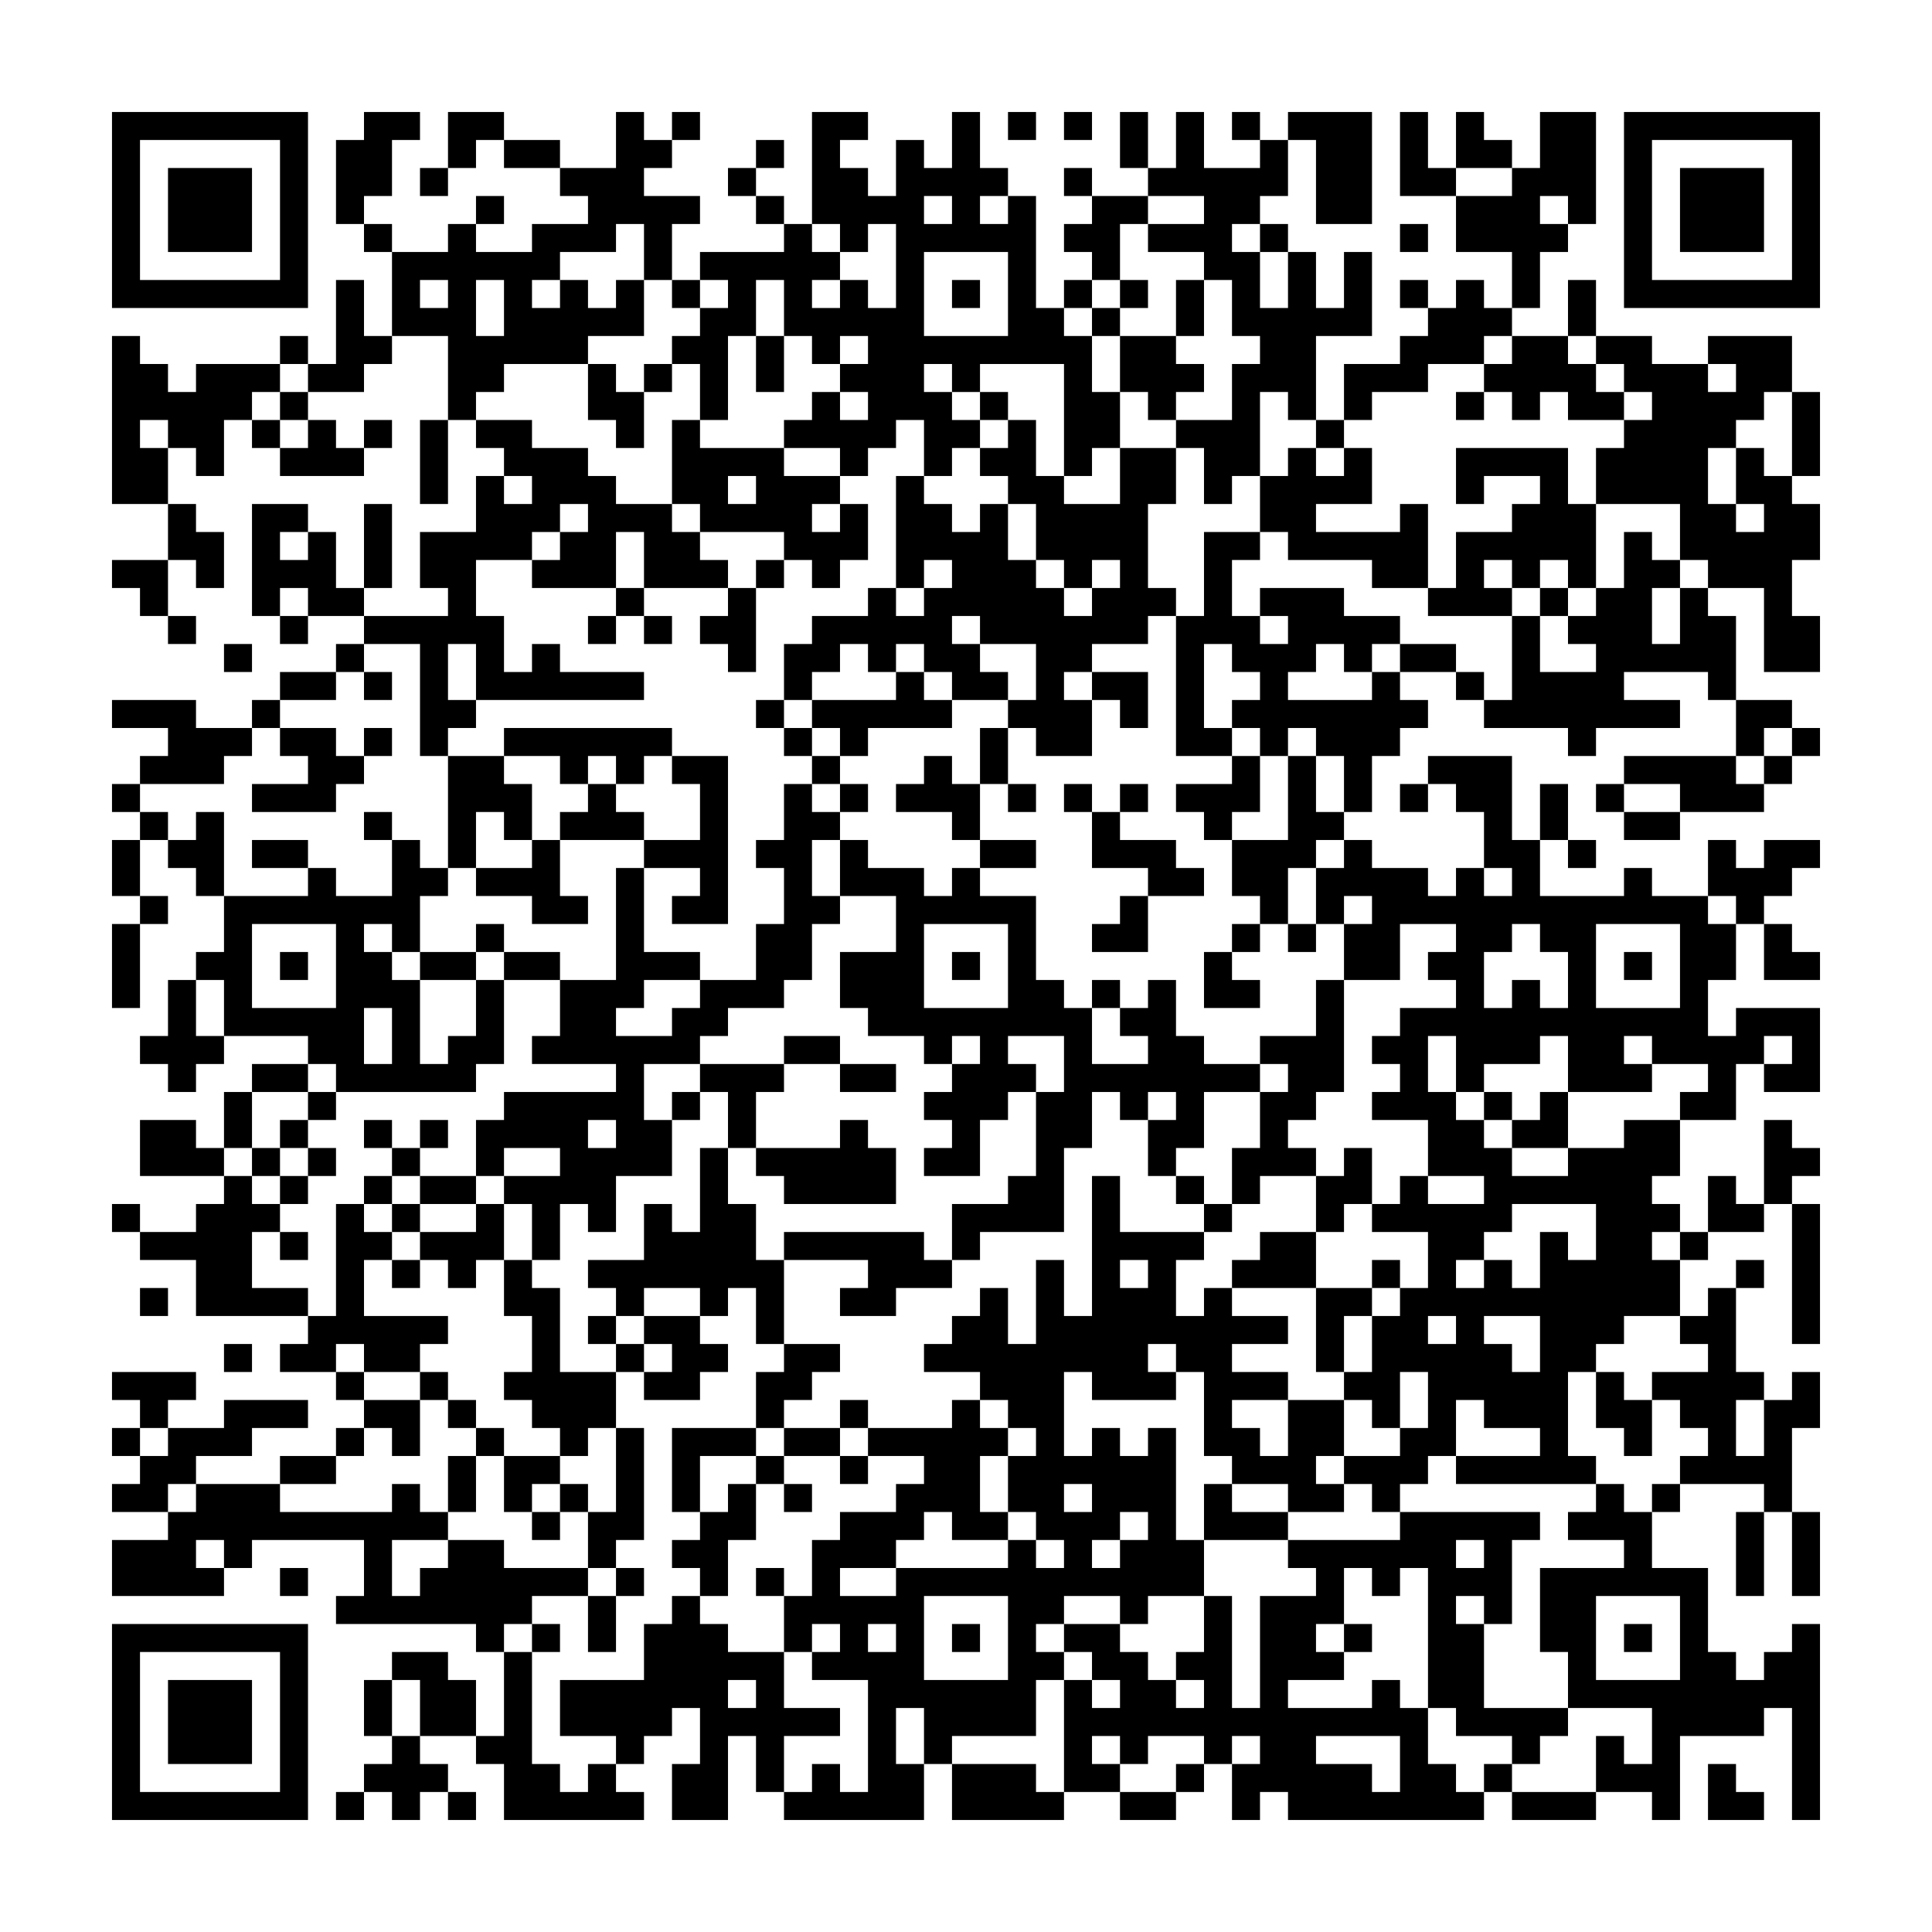
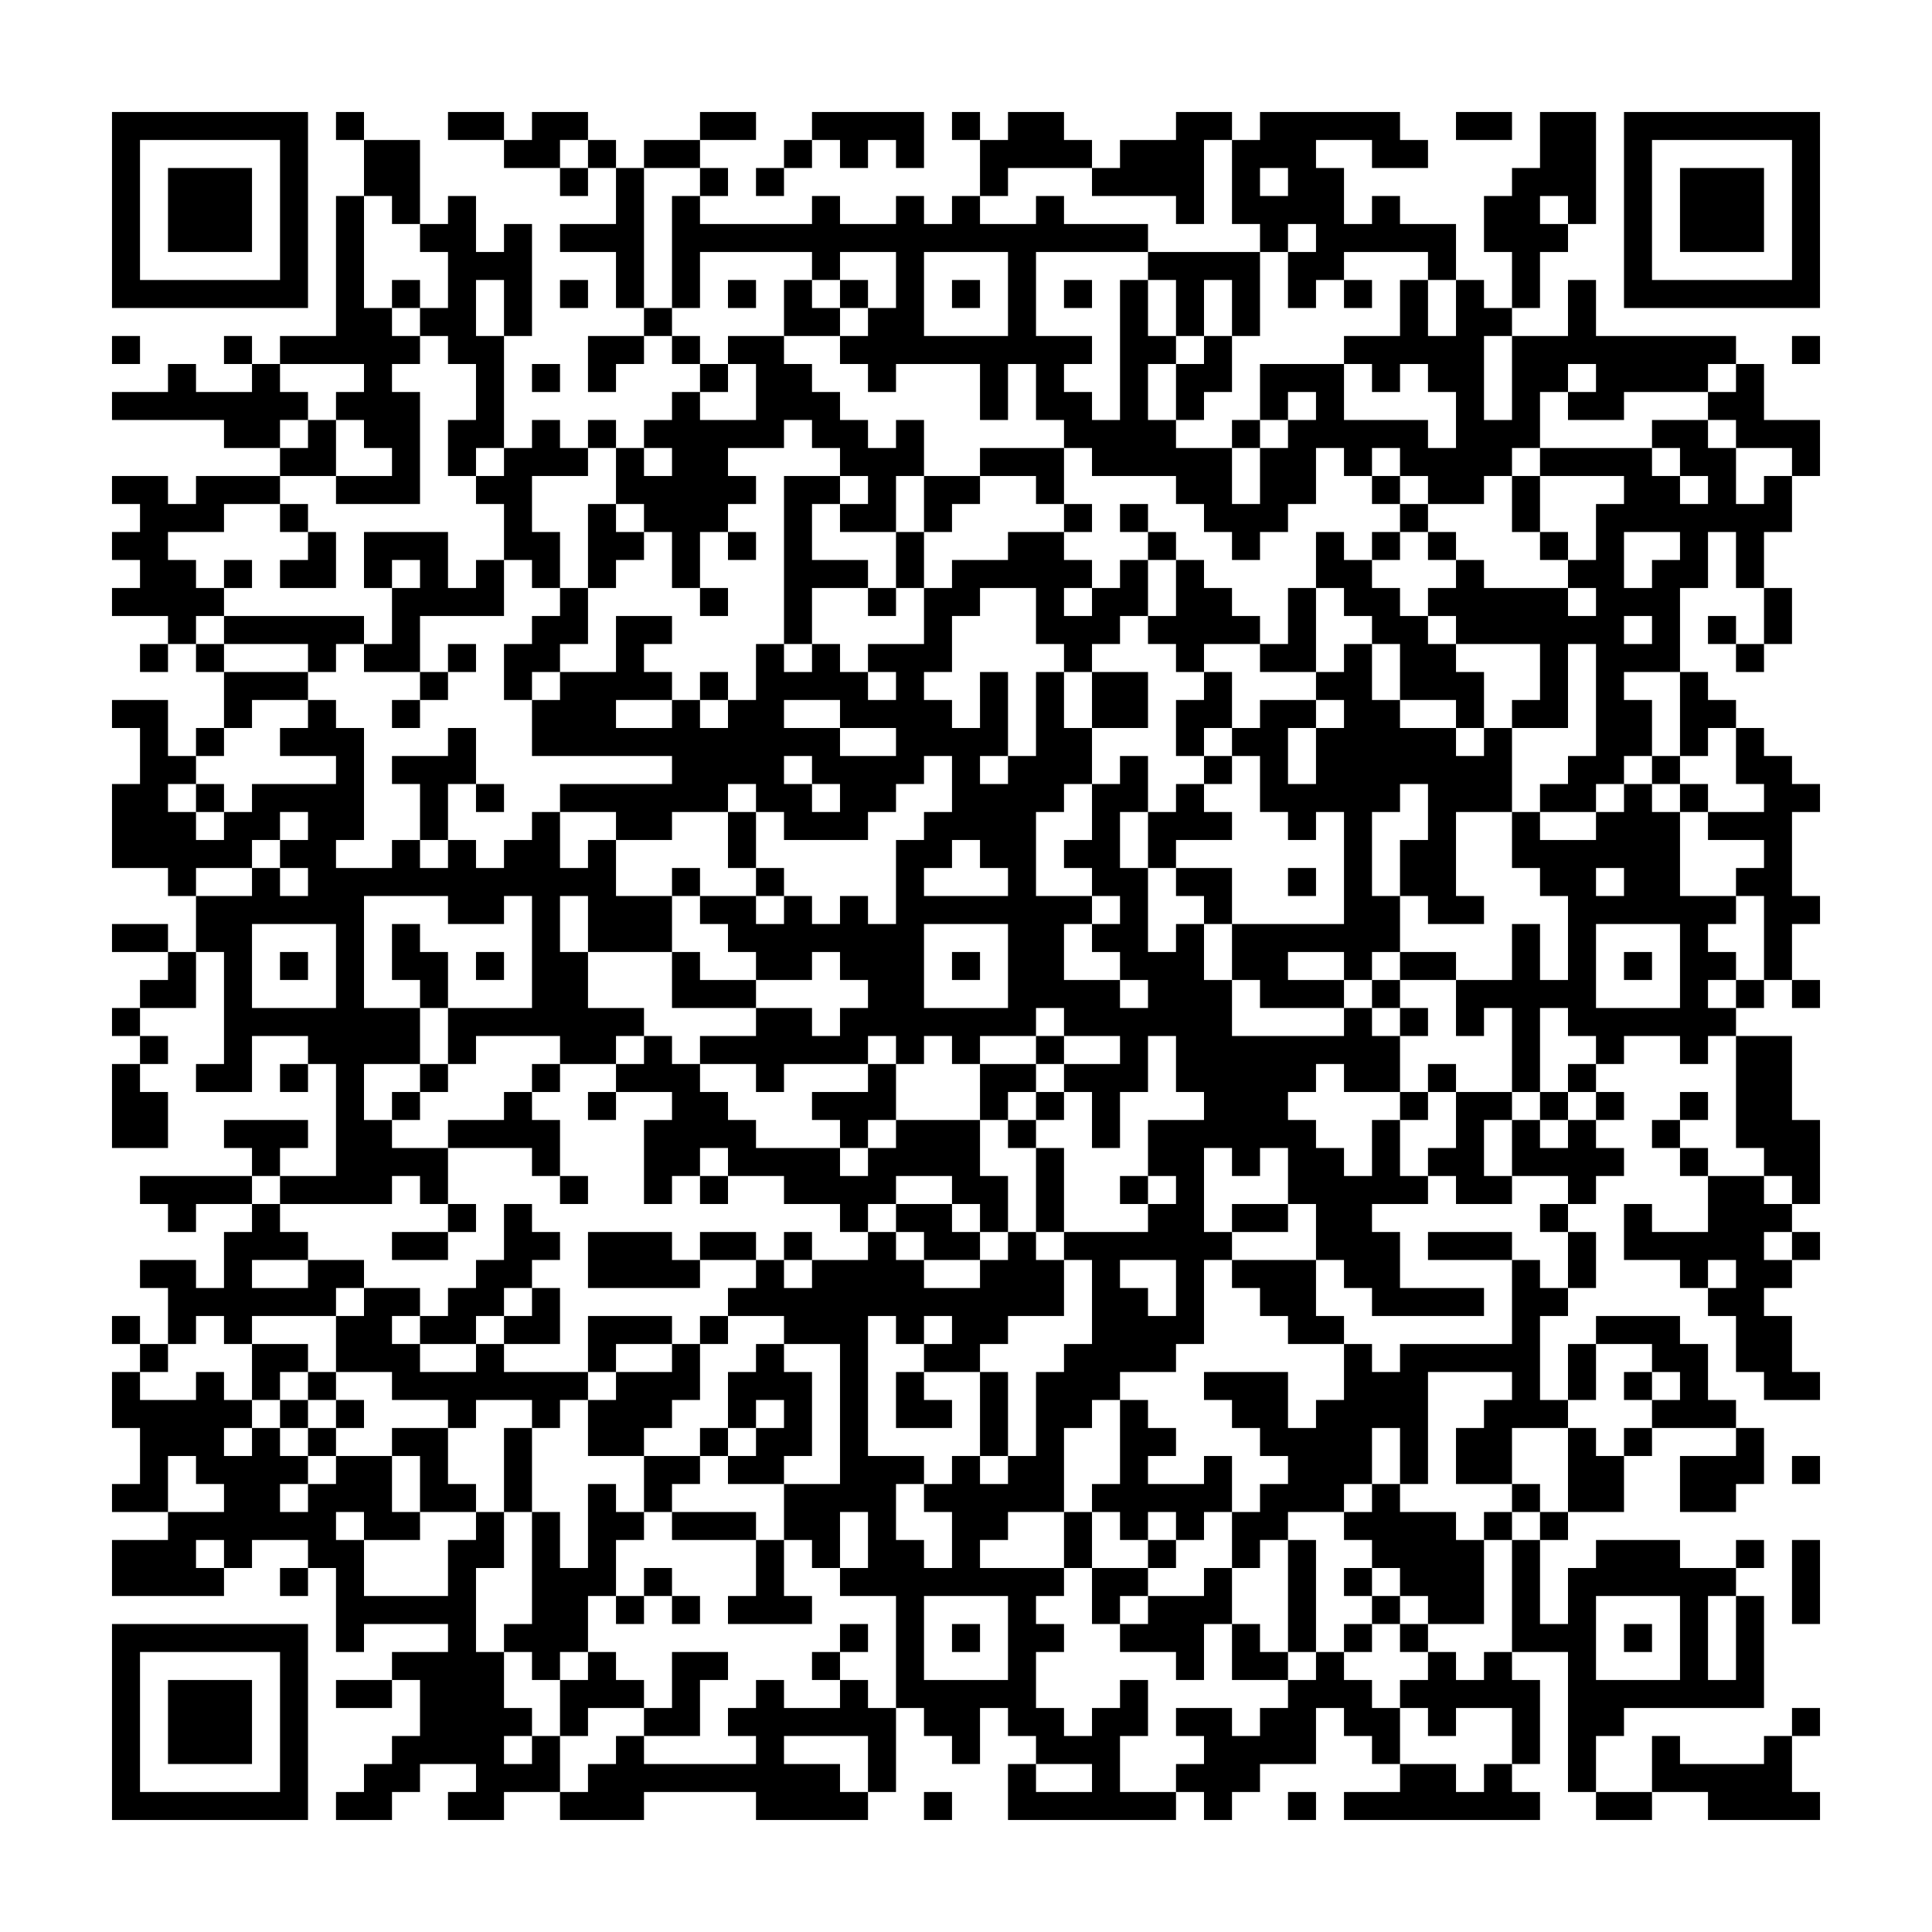
<svg xmlns="http://www.w3.org/2000/svg" viewBox="0 0 69 69">
-   <path d="M4 4h7v7h-7zM13 4h2v1h-1v2h-1v1h-1v-3h1zM16 4h2v1h-1v1h-1zM22 4h1v1h1v1h-1v1h2v1h-1v2h-1v-2h-1v1h-2v1h-1v1h1v-1h1v1h1v-1h1v2h-2v1h-3v1h-1v1h-1v-3h-2v-3h2v-1h1v1h2v-1h2v-1h-1v-1h2zM24 4h1v1h-1zM29 4h2v1h-1v1h1v1h1v-2h1v1h1v-2h1v2h1v1h-1v1h1v-1h1v4h1v1h1v2h1v2h-1v1h-1v-4h-3v1h-1v-1h-1v1h1v1h1v1h-1v1h-1v-2h-1v1h-1v1h-1v-1h-2v-1h1v-1h1v1h1v-1h-1v-1h1v-1h-1v1h-1v-1h-1v-2h-1v2h-1v3h-1v-2h-1v-1h1v-1h1v-1h-1v-1h3v-1h1v1h1v1h-1v1h1v-1h1v1h1v-3h-1v1h-1v-1h-1zM36 4h1v1h-1zM38 4h1v1h-1zM40 4h1v2h-1zM42 4h1v2h2v-1h1v2h-1v1h-1v1h1v2h1v-2h1v2h1v-2h1v3h-2v3h-1v-1h-1v3h-1v1h-1v-2h-1v-1h2v-2h1v-1h-1v-2h-1v-1h-2v-1h2v-1h-2v-1h1zM44 4h1v1h-1zM46 4h3v4h-2v-3h-1zM50 4h1v2h1v1h-2zM52 4h1v1h1v1h-2zM55 4h2v4h-1v-1h-1v1h1v1h-1v2h-1v-2h-2v-2h2v-1h1zM58 4h7v7h-7zM5 5v5h5v-5zM18 5h2v1h-2zM27 5h1v1h-1zM59 5v5h5v-5zM6 6h3v3h-3zM15 6h1v1h-1zM26 6h1v1h-1zM38 6h1v1h-1zM60 6h3v3h-3zM17 7h1v1h-1zM27 7h1v1h-1zM33 7v1h1v-1zM39 7h2v1h-1v2h-1v-1h-1v-1h1zM13 8h1v1h-1zM45 8h1v1h-1zM50 8h1v1h-1zM33 9v3h3v-3zM12 10h1v2h1v1h-1v1h-2v-1h1zM15 10v1h1v-1zM17 10v2h1v-2zM24 10h1v1h-1zM34 10h1v1h-1zM38 10h1v1h-1zM40 10h1v1h-1zM42 10h1v2h-1zM50 10h1v1h-1zM52 10h1v1h1v1h-1v1h-2v1h-2v1h-1v-2h2v-1h1v-1h1zM56 10h1v2h-1zM39 11h1v1h-1zM4 12h1v1h1v1h1v-1h3v1h-1v1h-1v2h-1v-1h-1v-1h-1v1h1v2h-2zM10 12h1v1h-1zM27 12h1v2h-1zM40 12h2v1h1v1h-1v1h-1v-1h-1zM54 12h2v1h1v1h1v1h-2v-1h-1v1h-1v-1h-1v-1h1zM57 12h2v1h2v1h1v-1h-1v-1h3v2h-1v1h-1v1h-1v2h1v1h1v-1h-1v-2h1v1h1v1h1v2h-1v2h1v2h-2v-3h-2v-1h-1v-2h-3v-2h1v-1h1v-1h-1v-1h-1zM21 13h1v1h1v2h-1v-1h-1zM23 13h1v1h-1zM10 14h1v1h-1zM35 14h1v1h-1zM52 14h1v1h-1zM64 14h1v3h-1zM9 15h1v1h-1zM11 15h1v1h1v1h-3v-1h1zM13 15h1v1h-1zM15 15h1v3h-1zM17 15h2v1h2v1h1v1h2v1h1v1h1v1h-3v-2h-1v2h-3v-1h1v-1h1v-1h-1v1h-1v1h-2v2h1v2h1v-1h1v1h3v1h-6v-2h-1v2h1v1h-1v1h-1v-4h-2v-1h3v-1h-1v-2h2v-2h1v1h1v-1h-1v-1h-1zM24 15h1v1h3v1h2v1h-1v1h1v-1h1v2h-1v1h-1v-1h-1v-1h-3v-1h-1zM36 15h1v2h1v1h2v-2h2v2h-1v3h1v1h-1v1h-2v1h-1v1h1v2h-2v-1h-1v-1h1v-2h-2v-1h-1v1h1v1h1v1h-2v-1h-1v-1h-1v1h-1v-1h-1v1h-1v1h-1v-2h1v-1h2v-1h1v1h1v-1h1v-1h-1v1h-1v-4h1v1h1v1h1v-1h1v2h1v1h1v1h1v-1h1v-1h-1v1h-1v-1h-1v-2h-1v-1h-1v-1h1zM47 15h1v1h-1zM46 16h1v1h1v-1h1v2h-2v1h3v-1h1v3h-2v-1h-3v-1h-1v-2h1zM52 16h4v2h1v3h-1v-1h-1v1h-1v-1h-1v1h1v1h-3v-1h1v-2h2v-1h1v-1h-2v1h-1zM26 17v1h1v-1zM6 18h1v1h1v2h-1v-1h-1zM9 18h2v1h-1v1h1v-1h1v2h1v1h-2v-1h-1v1h-1zM13 18h1v3h-1zM43 19h2v1h-1v2h1v1h1v-1h-1v-1h3v1h2v1h-1v1h-1v-1h-1v1h-1v1h3v-1h1v1h1v1h-1v1h-1v2h-1v-2h-1v-1h-1v1h-1v-1h-1v-1h1v-1h-1v-1h-1v3h1v1h-2v-5h1zM58 19h1v1h1v1h-1v2h1v-2h1v1h1v3h-1v-1h-3v1h2v1h-3v1h-1v-1h-3v-1h1v-3h1v2h2v-1h-1v-1h1v-1h1zM4 20h2v2h-1v-1h-1zM27 20h1v1h-1zM22 21h1v1h-1zM26 21h1v3h-1v-1h-1v-1h1zM55 21h1v1h-1zM6 22h1v1h-1zM10 22h1v1h-1zM21 22h1v1h-1zM23 22h1v1h-1zM8 23h1v1h-1zM12 23h1v1h-1zM50 23h2v1h-2zM10 24h2v1h-2zM13 24h1v1h-1zM32 24h1v1h1v1h-3v1h-1v-1h-1v-1h3zM39 24h2v2h-1v-1h-1zM52 24h1v1h-1zM4 25h3v1h2v1h-1v1h-3v-1h1v-1h-2zM9 25h1v1h-1zM27 25h1v1h-1zM62 25h2v1h-1v1h-1zM10 26h2v1h1v1h-1v1h-3v-1h2v-1h-1zM13 26h1v1h-1zM18 26h6v1h-1v1h-1v-1h-1v1h-1v-1h-2zM28 26h1v1h-1zM35 26h1v2h-1zM64 26h1v1h-1zM16 27h2v1h1v2h-1v-1h-1v2h-1zM24 27h2v6h-2v-1h1v-1h-2v-1h2v-2h-1zM29 27h1v1h-1zM33 27h1v1h1v2h-1v-1h-2v-1h1zM44 27h1v2h-1v1h-1v-1h-1v-1h2zM46 27h1v2h1v1h-1v1h-1v2h-1v-1h-1v-2h2zM51 27h3v3h1v2h3v-1h1v1h2v1h1v2h-1v2h1v-1h3v3h-2v-1h1v-1h-1v1h-1v2h-2v-1h1v-1h-2v-1h-1v1h1v1h-3v-2h-1v1h-2v1h-1v-2h-1v2h1v1h1v1h1v1h2v-1h2v-1h2v2h-1v1h1v1h-1v1h1v2h-2v1h-1v1h-1v3h1v1h-5v-1h3v-1h-2v-1h-1v2h-1v1h-1v1h-1v-1h-1v-1h2v-1h1v-2h-1v2h-1v-1h-1v-1h1v-2h1v-1h1v-2h-2v-1h1v-1h1v1h2v-1h-2v-2h-2v-1h1v-1h-1v-1h1v-1h2v-1h-1v-1h1v-1h-2v2h-2v-2h1v-1h-1v1h-1v-2h1v-1h1v1h2v1h1v-1h1v1h1v-1h-1v-2h-1v-1h-1zM58 27h4v1h1v1h-3v-1h-2zM63 27h1v1h-1zM4 28h1v1h-1zM21 28h1v1h1v1h-3v-1h1zM28 28h1v1h1v1h-1v2h1v1h-1v2h-1v1h-2v1h-1v1h-2v2h1v2h-2v2h-1v-1h-1v2h-1v-2h-1v-1h2v-1h-2v1h-1v-2h1v-1h4v-1h-3v-1h1v-2h2v-4h1v3h2v1h-2v1h-1v1h2v-1h1v-1h2v-2h1v-2h-1v-1h1zM30 28h1v1h-1zM36 28h1v1h-1zM38 28h1v1h-1zM40 28h1v1h-1zM50 28h1v1h-1zM55 28h1v2h-1zM57 28h1v1h-1zM5 29h1v1h-1zM7 29h1v3h-1v-1h-1v-1h1zM13 29h1v1h-1zM39 29h1v1h2v1h1v1h-2v-1h-2zM58 29h2v1h-2zM4 30h1v2h-1zM9 30h2v1h-2zM14 30h1v1h1v1h-1v2h-1v-1h-1v1h1v1h1v3h1v-1h1v-2h1v3h-1v1h-5v-1h-1v-1h-3v-2h-1v-1h1v-2h3v-1h1v1h2zM19 30h1v2h1v1h-2v-1h-2v-1h2zM30 30h1v1h2v1h1v-1h1v1h2v3h1v1h1v2h2v-1h-1v-1h1v-1h1v2h1v1h2v1h-2v2h-1v1h-1v-2h1v-1h-1v1h-1v-1h-1v2h-1v3h-3v1h-1v-2h2v-1h1v-3h1v-2h-2v1h1v1h-1v1h-1v2h-2v-1h1v-1h-1v-1h1v-1h1v-1h-1v1h-1v-1h-2v-1h-1v-2h2v-2h-2zM35 30h2v1h-2zM56 30h1v1h-1zM61 30h1v1h1v-1h2v1h-1v1h-1v1h-1v-1h-1zM5 32h1v1h-1zM40 32h1v2h-2v-1h1zM4 33h1v3h-1zM9 33v3h3v-3zM17 33h1v1h-1zM33 33v3h3v-3zM44 33h1v1h-1zM46 33h1v1h-1zM54 33v1h-1v2h1v-1h1v1h1v-2h-1v-1zM57 33v3h3v-3zM63 33h1v1h1v1h-2zM10 34h1v1h-1zM15 34h2v1h-2zM18 34h2v1h-2zM34 34h1v1h-1zM43 34h1v1h1v1h-2zM58 34h1v1h-1zM6 35h1v2h1v1h-1v1h-1v-1h-1v-1h1zM39 35h1v1h-1zM47 35h1v4h-1v1h-1v1h1v1h-2v1h-1v-2h1v-2h1v-1h-1v-1h2zM13 36v2h1v-2zM28 37h2v1h-2zM9 38h2v1h-2zM25 38h3v1h-1v2h-1v-2h-1zM30 38h2v1h-2zM8 39h1v2h-1zM11 39h1v1h-1zM24 39h1v1h-1zM53 39h1v1h-1zM55 39h1v2h-2v-1h1zM5 40h2v1h1v1h-3zM10 40h1v1h-1zM13 40h1v1h-1zM15 40h1v1h-1zM21 40v1h1v-1zM30 40h1v1h1v2h-4v-1h-1v-1h3zM63 40h1v1h1v1h-1v1h-1zM9 41h1v1h-1zM11 41h1v1h-1zM14 41h1v1h-1zM25 41h1v2h1v2h1v3h-1v-2h-1v1h-1v-1h-2v1h-1v-1h-1v-1h2v-2h1v1h1zM48 41h1v2h-1v1h-1v-2h1zM8 42h1v1h1v1h-1v2h2v1h-4v-2h-2v-1h2v-1h1zM10 42h1v1h-1zM13 42h1v1h-1zM15 42h2v1h-2zM39 42h1v2h3v1h-1v2h1v-1h1v1h2v1h-2v1h2v1h-2v1h1v1h1v-2h2v2h-1v1h1v1h-2v-1h-2v-1h-1v-3h-1v-1h-1v1h1v1h-3v-1h-1v3h1v-1h1v1h1v-1h1v4h1v2h-2v1h-1v-1h-2v1h-1v1h1v1h-1v2h-3v1h-1v-2h-1v2h1v2h-5v-1h1v-1h1v1h1v-4h-2v-1h1v-1h-1v1h-1v-2h1v-2h1v-1h2v-1h1v-1h-2v-1h3v-1h1v1h1v1h-1v2h1v1h-2v-1h-1v1h-1v1h-2v1h2v-1h4v-1h1v1h1v-1h-1v-1h-1v-2h1v-1h-1v-1h-1v-1h-2v-1h1v-1h1v-1h1v2h1v-3h1v2h1zM42 42h1v1h-1zM61 42h1v1h1v1h-2zM4 43h1v1h-1zM12 43h1v1h1v1h-1v2h3v1h-1v1h-2v-1h-1v1h-2v-1h1v-1h1zM14 43h1v1h-1zM17 43h1v2h-1v1h-1v-1h-1v-1h2zM43 43h1v1h-1zM54 43v1h-1v1h-1v1h1v-1h1v1h1v-2h1v1h1v-2zM64 43h1v5h-1zM10 44h1v1h-1zM28 44h5v1h1v1h-2v1h-2v-1h1v-1h-3zM45 44h2v2h-3v-1h1zM60 44h1v1h-1zM14 45h1v1h-1zM18 45h1v1h1v3h2v2h-1v1h-1v-1h-1v-1h-1v-1h1v-2h-1zM40 45v1h1v-1zM49 45h1v1h-1zM62 45h1v1h-1zM5 46h1v1h-1zM47 46h2v1h-1v2h-1zM61 46h1v3h1v1h-1v2h1v-2h1v-1h1v2h-1v3h-1v-1h-3v-1h1v-1h-1v-1h-1v-1h2v-1h-1v-1h1zM21 47h1v1h-1zM23 47h2v1h1v1h-1v1h-2v-1h1v-1h-1zM51 47v1h1v-1zM53 47v1h1v1h1v-2zM8 48h1v1h-1zM22 48h1v1h-1zM28 48h2v1h-1v1h-1v1h-1v-2h1zM4 49h3v1h-1v1h-1v-1h-1zM12 49h1v1h-1zM15 49h1v1h-1zM57 49h1v1h1v2h-1v-1h-1zM8 50h3v1h-2v1h-2v1h-1v1h-2v-1h1v-1h1v-1h2zM13 50h2v2h-1v-1h-1zM16 50h1v1h-1zM30 50h1v1h-1zM4 51h1v1h-1zM12 51h1v1h-1zM17 51h1v1h-1zM22 51h1v4h-1v1h-1v-2h1zM24 51h3v1h-2v2h-1zM28 51h2v1h-2zM10 52h2v1h-2zM16 52h1v2h-1zM18 52h2v1h-1v1h-1zM27 52h1v1h-1zM30 52h1v1h-1zM7 53h3v1h4v-1h1v1h1v1h-2v2h1v-1h1v-1h2v1h3v1h-2v1h-1v1h-1v-1h-5v-1h1v-2h-4v1h-1v-1h-1v1h1v1h-4v-2h2v-1h1zM20 53h1v1h-1zM26 53h1v2h-1v2h-1v-1h-1v-1h1v-1h1zM28 53h1v1h-1zM38 53v1h1v-1zM43 53h1v1h2v1h-3zM57 53h1v1h1v2h2v3h1v1h1v-1h1v-1h1v7h-1v-4h-1v1h-3v3h-1v-1h-2v-2h1v1h1v-2h-3v-2h-1v-3h3v-1h-2v-1h1zM59 53h1v1h-1zM19 54h1v1h-1zM40 54v1h-1v1h1v-1h1v-1zM50 54h5v1h-1v3h-1v-1h-1v1h1v3h3v1h-1v1h-1v-1h-2v-1h-1v-5h-1v1h-1v-1h-1v2h-1v1h1v1h-2v1h3v-1h1v1h1v2h1v1h1v1h-7v-1h-1v1h-1v-2h1v-1h-1v1h-1v-1h-2v1h-1v-1h-1v1h1v1h-2v-4h1v1h1v-1h-1v-1h-1v-1h2v1h1v1h1v1h1v-1h-1v-1h1v-2h1v4h1v-4h2v-1h-1v-1h4zM62 54h1v3h-1zM64 54h1v3h-1zM52 55v1h1v-1zM10 56h1v1h-1zM22 56h1v1h-1zM27 56h1v1h-1zM21 57h1v2h-1zM24 57h1v1h1v1h2v2h2v1h-2v2h-1v-2h-1v3h-2v-2h1v-2h-1v1h-1v1h-1v-1h-2v-2h3v-2h1zM33 57v3h3v-3zM57 57v3h3v-3zM4 58h7v7h-7zM19 58h1v1h-1zM31 58v1h1v-1zM34 58h1v1h-1zM48 58h1v1h-1zM58 58h1v1h-1zM5 59v5h5v-5zM14 59h2v1h1v2h-2v-2h-1zM18 59h1v4h1v1h1v-1h1v1h1v1h-5v-2h-1v-1h1zM6 60h3v3h-3zM13 60h1v2h-1zM26 60v1h1v-1zM14 62h1v1h1v1h-1v1h-1v-1h-1v-1h1zM47 62v1h2v1h1v-2zM34 63h3v1h1v1h-4zM42 63h1v1h-1zM53 63h1v1h-1zM61 63h1v1h1v1h-2zM12 64h1v1h-1zM16 64h1v1h-1zM40 64h2v1h-2zM54 64h3v1h-3z" />
+   <path d="M4 4h7v7h-7zM12 4h1v1h-1zM16 4h2v1h-2zM19 4h2v1h-1v1h-2v-1h1zM25 4h2v1h-2zM29 4h4v2h-1v-1h-1v1h-1v-1h-1zM34 4h1v1h-1zM36 4h2v1h1v1h-3v1h-1v-2h1zM42 4h2v1h-1v3h-1v-1h-3v-1h1v-1h2zM45 4h5v1h1v1h-2v-1h-2v1h1v2h1v-1h1v1h2v2h-1v-1h-3v1h-1v1h-1v-2h1v-1h-1v1h-1v-1h-1v-3h1zM52 4h2v1h-2zM55 4h2v4h-1v-1h-1v1h1v1h-1v2h-1v-2h-1v-2h1v-1h1zM58 4h7v7h-7zM5 5v5h5v-5zM13 5h2v3h-1v-1h-1zM21 5h1v1h-1zM23 5h2v1h-2zM28 5h1v1h-1zM59 5v5h5v-5zM6 6h3v3h-3zM20 6h1v1h-1zM22 6h1v5h-1v-2h-2v-1h2zM25 6h1v1h-1zM27 6h1v1h-1zM45 6v1h1v-1zM60 6h3v3h-3zM12 7h1v4h1v1h1v1h-1v1h1v4h-3v-1h2v-1h-1v-1h-1v-1h1v-1h-3v-1h2zM16 7h1v2h1v-1h1v4h-1v-2h-1v2h1v4h-1v1h-1v-2h1v-2h-1v-1h-1v-1h1v-2h-1v-1h1zM24 7h1v1h4v-1h1v1h2v-1h1v1h1v-1h1v1h2v-1h1v1h3v1h-4v3h2v1h-1v1h1v1h1v-5h1v2h1v1h-1v2h1v1h2v2h1v-2h1v-1h1v-1h-1v1h-1v-2h3v2h3v1h1v-2h-1v-1h-1v1h-1v-1h-1v-1h2v-2h1v2h1v-2h1v1h1v1h-1v3h1v-3h2v-2h1v2h5v1h-1v1h-3v1h-2v-1h1v-1h-1v1h-1v2h-1v1h-1v1h-2v-1h-1v-1h-1v1h-1v-1h-1v2h-1v1h-1v1h-1v-1h-1v-1h-1v-1h-3v-1h-1v-1h-1v-2h-1v2h-1v-2h-3v1h-1v-1h-1v-1h1v-1h1v-2h-2v1h-1v-1h-4v2h-1zM33 9v3h3v-3zM41 9h4v3h-1v-2h-1v2h-1v-2h-1zM14 10h1v1h-1zM20 10h1v1h-1zM26 10h1v1h-1zM28 10h1v1h1v1h-2zM30 10h1v1h-1zM34 10h1v1h-1zM38 10h1v1h-1zM48 10h1v1h-1zM23 11h1v1h-1zM4 12h1v1h-1zM8 12h1v1h-1zM21 12h2v1h-1v1h-1zM24 12h1v1h-1zM26 12h2v1h1v1h1v1h1v1h1v-1h1v2h-1v2h-2v-1h1v-1h-1v-1h-1v-1h-1v1h-2v1h1v1h-1v1h-1v2h-1v-2h-1v-1h-1v-2h1v1h1v-1h-1v-1h1v-1h1v1h2v-2h-1zM43 12h1v2h-1v1h-1v-2h1zM64 12h1v1h-1zM6 13h1v1h2v-1h1v1h1v1h-1v1h-2v-1h-4v-1h2zM19 13h1v1h-1zM25 13h1v1h-1zM62 13h1v2h2v2h-1v-1h-2v-1h-1v-1h1zM11 15h1v2h-2v-1h1zM19 15h1v1h1v1h-2v2h1v2h-1v-1h-1v-2h-1v-1h1v-1h1zM21 15h1v1h-1zM44 15h1v1h-1zM59 15h2v1h1v2h1v-1h1v2h-1v2h-1v-2h-1v2h-1v3h-2v1h1v2h-1v1h-1v1h-2v-1h1v-1h1v-4h-1v3h-2v-1h1v-2h-3v-1h-1v-1h1v-1h1v1h3v1h1v-1h-1v-1h1v-2h1v-1h-3v-1h4v1h1v1h1v-1h-1v-1h-1zM35 16h3v2h-1v-1h-2zM4 17h2v1h1v-1h3v1h-2v1h-2v1h1v1h1v1h-1v1h-1v-1h-2v-1h1v-1h-1v-1h1v-1h-1zM28 17h2v1h-1v2h2v1h-2v2h-1zM33 17h2v1h-1v1h-1zM49 17h1v1h-1zM54 17h1v2h-1zM10 18h1v1h-1zM21 18h1v1h1v1h-1v1h-1zM38 18h1v1h-1zM40 18h1v1h-1zM50 18h1v1h-1zM11 19h1v2h-2v-1h1zM13 19h3v2h1v-1h1v2h-3v2h-2v-1h1v-2h1v-1h-1v1h-1zM26 19h1v1h-1zM32 19h1v2h-1zM36 19h2v1h1v1h-1v1h1v-1h1v-1h1v2h-1v1h-1v1h-1v-1h-1v-2h-2v1h-1v2h-1v1h1v1h1v-2h1v3h-1v1h1v-1h1v-3h1v2h1v2h-1v1h-1v3h2v1h-1v2h2v1h1v-1h-1v-1h-1v-1h1v-1h-1v-1h-1v-1h1v-2h1v-1h1v2h-1v2h1v3h1v-1h1v2h1v2h4v-1h1v1h1v2h-2v-1h-1v1h-1v1h1v1h1v1h1v-2h1v2h1v1h-2v1h1v2h3v1h-4v-1h-1v-1h-1v-2h-1v-2h-1v1h-1v-1h-1v3h1v1h-1v3h-1v1h-2v1h-1v1h-1v3h-2v1h-1v1h3v1h-1v1h1v1h-1v2h1v1h1v-1h1v-1h1v2h-1v2h2v1h-6v-2h1v1h2v-1h-2v-1h-1v-1h-1v2h-1v-1h-1v-1h-1v-4h-2v-1h1v-2h-1v2h-1v-1h-1v-2h2v-5h-2v-1h-2v-1h1v-1h1v1h1v-1h2v-1h1v1h1v1h2v-1h1v-1h1v1h1v2h-2v1h-1v1h-2v-1h1v-1h-1v1h-1v-1h-1v5h2v1h-1v2h1v1h1v-2h-1v-1h1v-1h1v1h1v-1h1v-3h1v-1h1v-3h-1v-1h3v-1h1v-1h-1v-2h2v-1h-1v-2h-1v2h-1v2h-1v-2h-1v-1h2v-1h-2v-1h-1v1h-2v1h-1v-1h-1v1h-1v-1h-1v1h-3v1h-1v-1h-2v-1h2v-1h2v1h1v-1h1v-1h-1v-1h-1v1h-2v-1h-1v-1h-1v-1h2v1h1v-1h1v1h1v-1h1v1h1v-3h1v-1h1v-2h-1v1h-1v1h-1v1h-3v-1h-1v-1h-1v1h-2v1h-2v-1h-2v-1h4v-1h-5v-2h1v-1h2v-2h2v1h-1v1h1v1h-2v1h2v-1h1v1h1v-1h1v-2h1v1h1v-1h1v1h1v1h1v-1h-1v-1h2v-2h1v-1h2zM41 19h1v1h-1zM47 19h1v1h1v1h1v1h1v1h1v1h1v2h-1v-1h-2v-2h-1v-1h-1v-1h-1zM49 19h1v1h-1zM51 19h1v1h-1zM55 19h1v1h-1zM58 19v2h1v-1h1v-1zM8 20h1v1h-1zM42 20h1v1h1v1h1v1h-2v1h-1v-1h-1v-1h1zM20 21h1v2h-1v1h-1v1h-1v-2h1v-1h1zM25 21h1v1h-1zM31 21h1v1h-1zM46 21h1v3h-2v-1h1zM63 21h1v2h-1zM8 22h5v1h-1v1h-1v-1h-3zM58 22v1h1v-1zM61 22h1v1h-1zM5 23h1v1h-1zM7 23h1v1h-1zM16 23h1v1h-1zM48 23h1v2h1v1h2v1h1v-1h1v3h-2v3h1v1h-2v-1h-1v-2h1v-2h-1v1h-1v3h1v2h-1v1h-1v-1h-2v1h2v1h-3v-1h-1v-2h4v-4h-1v1h-1v-1h-1v-2h-1v-1h1v-1h2v1h-1v2h1v-2h1v-1h-1v-1h1zM62 23h1v1h-1zM8 24h3v1h-2v1h-1zM15 24h1v1h-1zM25 24h1v1h-1zM39 24h2v2h-2zM43 24h1v2h-1v1h-1v-2h1zM60 24h1v1h1v1h-1v1h-1zM4 25h2v2h1v1h-1v1h1v1h1v-1h1v-1h3v-1h-2v-1h1v-1h1v1h1v4h-1v1h2v-1h1v1h1v-1h1v1h1v-1h1v-1h1v2h1v-1h1v2h2v2h-3v-2h-1v2h1v2h2v1h-1v1h-2v-1h-3v1h-1v-2h3v-4h-1v1h-2v-1h-3v4h2v2h-2v2h1v1h2v2h-1v-1h-1v1h-4v-1h2v-4h-1v-1h-2v2h-2v-1h1v-4h-1v-2h2v-1h1v1h1v-1h-1v-1h1v-1h-1v1h-1v1h-2v1h-1v-1h-2v-3h1v-2h-1zM14 25h1v1h-1zM28 25v1h2v1h2v-1h-2v-1zM7 26h1v1h-1zM16 26h1v2h-1v2h-1v-2h-1v-1h2zM62 26h1v1h1v1h1v1h-1v3h1v1h-1v2h-1v-3h-1v-1h1v-1h-2v-1h2v-1h-1zM28 27v1h1v1h1v-1h-1v-1zM43 27h1v1h-1zM59 27h1v1h-1zM7 28h1v1h-1zM17 28h1v1h-1zM42 28h1v1h1v1h-2v1h-1v-2h1zM58 28h1v1h1v3h2v1h-1v1h1v1h-1v1h1v1h-1v1h-1v-1h-2v1h-1v-1h-1v-1h-1v3h-1v-3h-1v1h-1v-2h2v-2h1v2h1v-3h-1v-1h-1v-2h1v1h2v-1h1zM60 28h1v1h-1zM26 29h1v2h-1zM34 30v1h-1v1h3v-1h-1v-1zM24 31h1v1h-1zM27 31h1v1h-1zM42 31h2v2h-1v-1h-1zM46 31h1v1h-1zM57 31v1h1v-1zM4 33h2v1h-2zM9 33v3h3v-3zM14 33h1v1h1v2h-1v-1h-1zM33 33v3h3v-3zM57 33v3h3v-3zM6 34h1v2h-2v-1h1zM10 34h1v1h-1zM17 34h1v1h-1zM24 34h1v1h2v1h-3zM34 34h1v1h-1zM50 34h2v1h-2zM58 34h1v1h-1zM49 35h1v1h-1zM62 35h1v1h-1zM64 35h1v1h-1zM4 36h1v1h-1zM50 36h1v1h-1zM5 37h1v1h-1zM23 37h1v1h1v1h1v1h1v1h3v1h1v-1h1v-1h3v2h1v2h-1v-1h-1v-1h-2v1h-1v1h-1v-1h-2v-1h-2v-1h-1v1h-1v1h-1v-3h1v-1h-2v-1h1zM37 37h1v1h-1zM62 37h2v3h1v3h-1v-1h-1v-1h-1zM4 38h1v1h1v2h-2zM10 38h1v1h-1zM15 38h1v1h-1zM19 38h1v1h-1zM31 38h1v2h-1v1h-1v-1h-1v-1h2zM35 38h2v1h-1v1h-1zM51 38h1v1h-1zM56 38h1v1h-1zM14 39h1v1h-1zM18 39h1v1h1v2h-1v-1h-3v-1h2zM21 39h1v1h-1zM37 39h1v1h-1zM50 39h1v1h-1zM52 39h2v1h-1v2h1v1h-2v-1h-1v-1h1zM55 39h1v1h-1zM57 39h1v1h-1zM60 39h1v1h-1zM8 40h3v1h-1v1h-1v-1h-1zM36 40h1v1h-1zM54 40h1v1h1v-1h1v1h1v1h-1v1h-1v-1h-2zM59 40h1v1h-1zM37 41h1v3h-1zM60 41h1v1h-1zM5 42h4v1h-2v1h-1v-1h-1zM20 42h1v1h-1zM25 42h1v1h-1zM40 42h1v1h-1zM61 42h2v1h1v1h-1v1h1v1h-1v1h1v2h1v1h-2v-1h-1v-2h-1v-1h1v-1h-1v1h-1v-1h-2v-2h1v1h2zM9 43h1v1h1v1h-2v1h2v-1h2v1h-1v1h-3v1h-1v-1h-1v1h-1v-2h-1v-1h2v1h1v-2h1zM16 43h1v1h-1zM18 43h1v1h1v1h-1v1h-1v1h-1v1h-2v-1h1v-1h1v-1h1zM32 43h2v1h1v1h-2v-1h-1zM44 43h2v1h-2zM55 43h1v1h-1zM14 44h2v1h-2zM21 44h3v1h1v1h-4zM25 44h2v1h-2zM28 44h1v1h-1zM51 44h3v1h-3zM56 44h1v2h-1zM64 44h1v1h-1zM40 45v1h1v1h1v-2zM44 45h3v2h1v1h-2v-1h-1v-1h-1zM54 45h1v1h1v1h-1v3h1v1h-2v2h-2v-2h1v-1h1v-1h-3v4h-1v-2h-1v2h-1v1h-2v1h-1v1h-1v-2h1v-1h1v-1h-1v-1h-1v-1h-1v-1h3v2h1v-1h1v-2h1v1h1v-1h4zM13 46h2v1h-1v1h1v1h2v-1h1v1h3v1h-1v1h-1v-1h-2v1h-1v-1h-2v-1h-2v-2h1zM19 46h1v2h-2v-1h1zM4 47h1v1h-1zM21 47h3v1h-2v1h-1zM25 47h1v1h-1zM57 47h3v1h1v2h1v1h-3v-1h1v-1h-1v-1h-2zM5 48h1v1h-1zM9 48h2v1h-1v1h-1zM24 48h1v2h-1v1h-1v1h-2v-2h1v-1h2zM27 48h1v1h1v3h-1v1h-2v-1h1v-1h1v-1h-1v1h-1v-2h1zM56 48h1v2h-1zM4 49h1v1h2v-1h1v1h1v1h-1v1h1v-1h1v1h1v1h-1v1h1v-1h1v-1h2v2h1v1h-2v-1h-1v1h1v2h3v-2h1v-1h1v2h-1v3h1v2h1v1h-1v1h1v-1h1v2h-2v1h-2v-1h1v-1h-2v1h-1v1h-2v-1h1v-1h1v-1h1v-2h-1v-1h2v-1h-3v1h-1v-3h-1v-1h-2v1h-1v-1h-1v1h1v1h-4v-2h2v-1h2v-1h-1v-1h-1v2h-2v-1h1v-2h-1zM11 49h1v1h-1zM32 49h1v1h1v1h-2zM35 49h1v3h-1zM58 49h1v1h-1zM10 50h1v1h-1zM12 50h1v1h-1zM40 50h1v1h1v1h-1v1h2v-1h1v2h-1v1h-1v-1h-1v1h-1v-1h-1v-1h1zM11 51h1v1h-1zM14 51h2v2h1v1h-2v-2h-1zM18 51h1v3h-1zM25 51h1v1h-1zM56 51h1v1h1v2h-2zM58 51h1v1h-1zM62 51h1v2h-1v1h-2v-2h2zM23 52h2v1h-1v1h-1zM64 52h1v1h-1zM21 53h1v1h1v1h-1v2h-1v2h-1v1h-1v-1h-1v-1h1v-4h1v2h1zM49 53h1v1h2v1h1v3h-2v-1h-1v-1h-1v-1h-1v-1h1zM54 53h1v1h-1zM24 54h3v1h-3zM38 54h1v2h-1zM53 54h1v1h-1zM55 54h1v1h-1zM27 55h1v2h1v1h-3v-1h1zM41 55h1v1h-1zM46 55h1v4h-1zM54 55h1v3h1v-2h1v-1h3v1h2v1h-1v3h1v-3h1v4h-5v1h-1v2h-1v-5h-2zM62 55h1v1h-1zM64 55h1v3h-1zM10 56h1v1h-1zM23 56h1v1h-1zM39 56h2v1h-1v1h-1zM43 56h1v2h-1v2h-1v-1h-2v-1h1v-1h2zM48 56h1v1h-1zM22 57h1v1h-1zM24 57h1v1h-1zM33 57v3h3v-3zM49 57h1v1h-1zM57 57v3h3v-3zM4 58h7v7h-7zM30 58h1v1h-1zM34 58h1v1h-1zM44 58h1v1h1v1h-2zM48 58h1v1h-1zM50 58h1v1h-1zM58 58h1v1h-1zM5 59v5h5v-5zM21 59h1v1h1v1h-2v1h-1v-2h1zM24 59h2v1h-1v2h-2v-1h1zM29 59h1v1h-1zM47 59h1v1h1v1h1v2h-1v-1h-1v-1h-1v2h-2v1h-1v1h-1v-1h-1v-1h1v-1h-1v-1h2v1h1v-1h1v-1h1zM51 59h1v1h1v-1h1v1h1v3h-1v-2h-2v1h-1v-1h-1v-1h1zM6 60h3v3h-3zM12 60h2v1h-2zM27 60h1v1h2v-1h1v1h1v3h-1v-2h-3v1h2v1h1v1h-4v-1h-4v1h-3v-1h1v-1h1v-1h1v1h4v-1h-1v-1h1zM64 61h1v1h-1zM59 62h1v1h3v-1h1v2h1v1h-4v-1h-2zM50 63h2v1h1v-1h1v1h1v1h-7v-1h2zM33 64h1v1h-1zM46 64h1v1h-1zM57 64h2v1h-2z" />
</svg>
